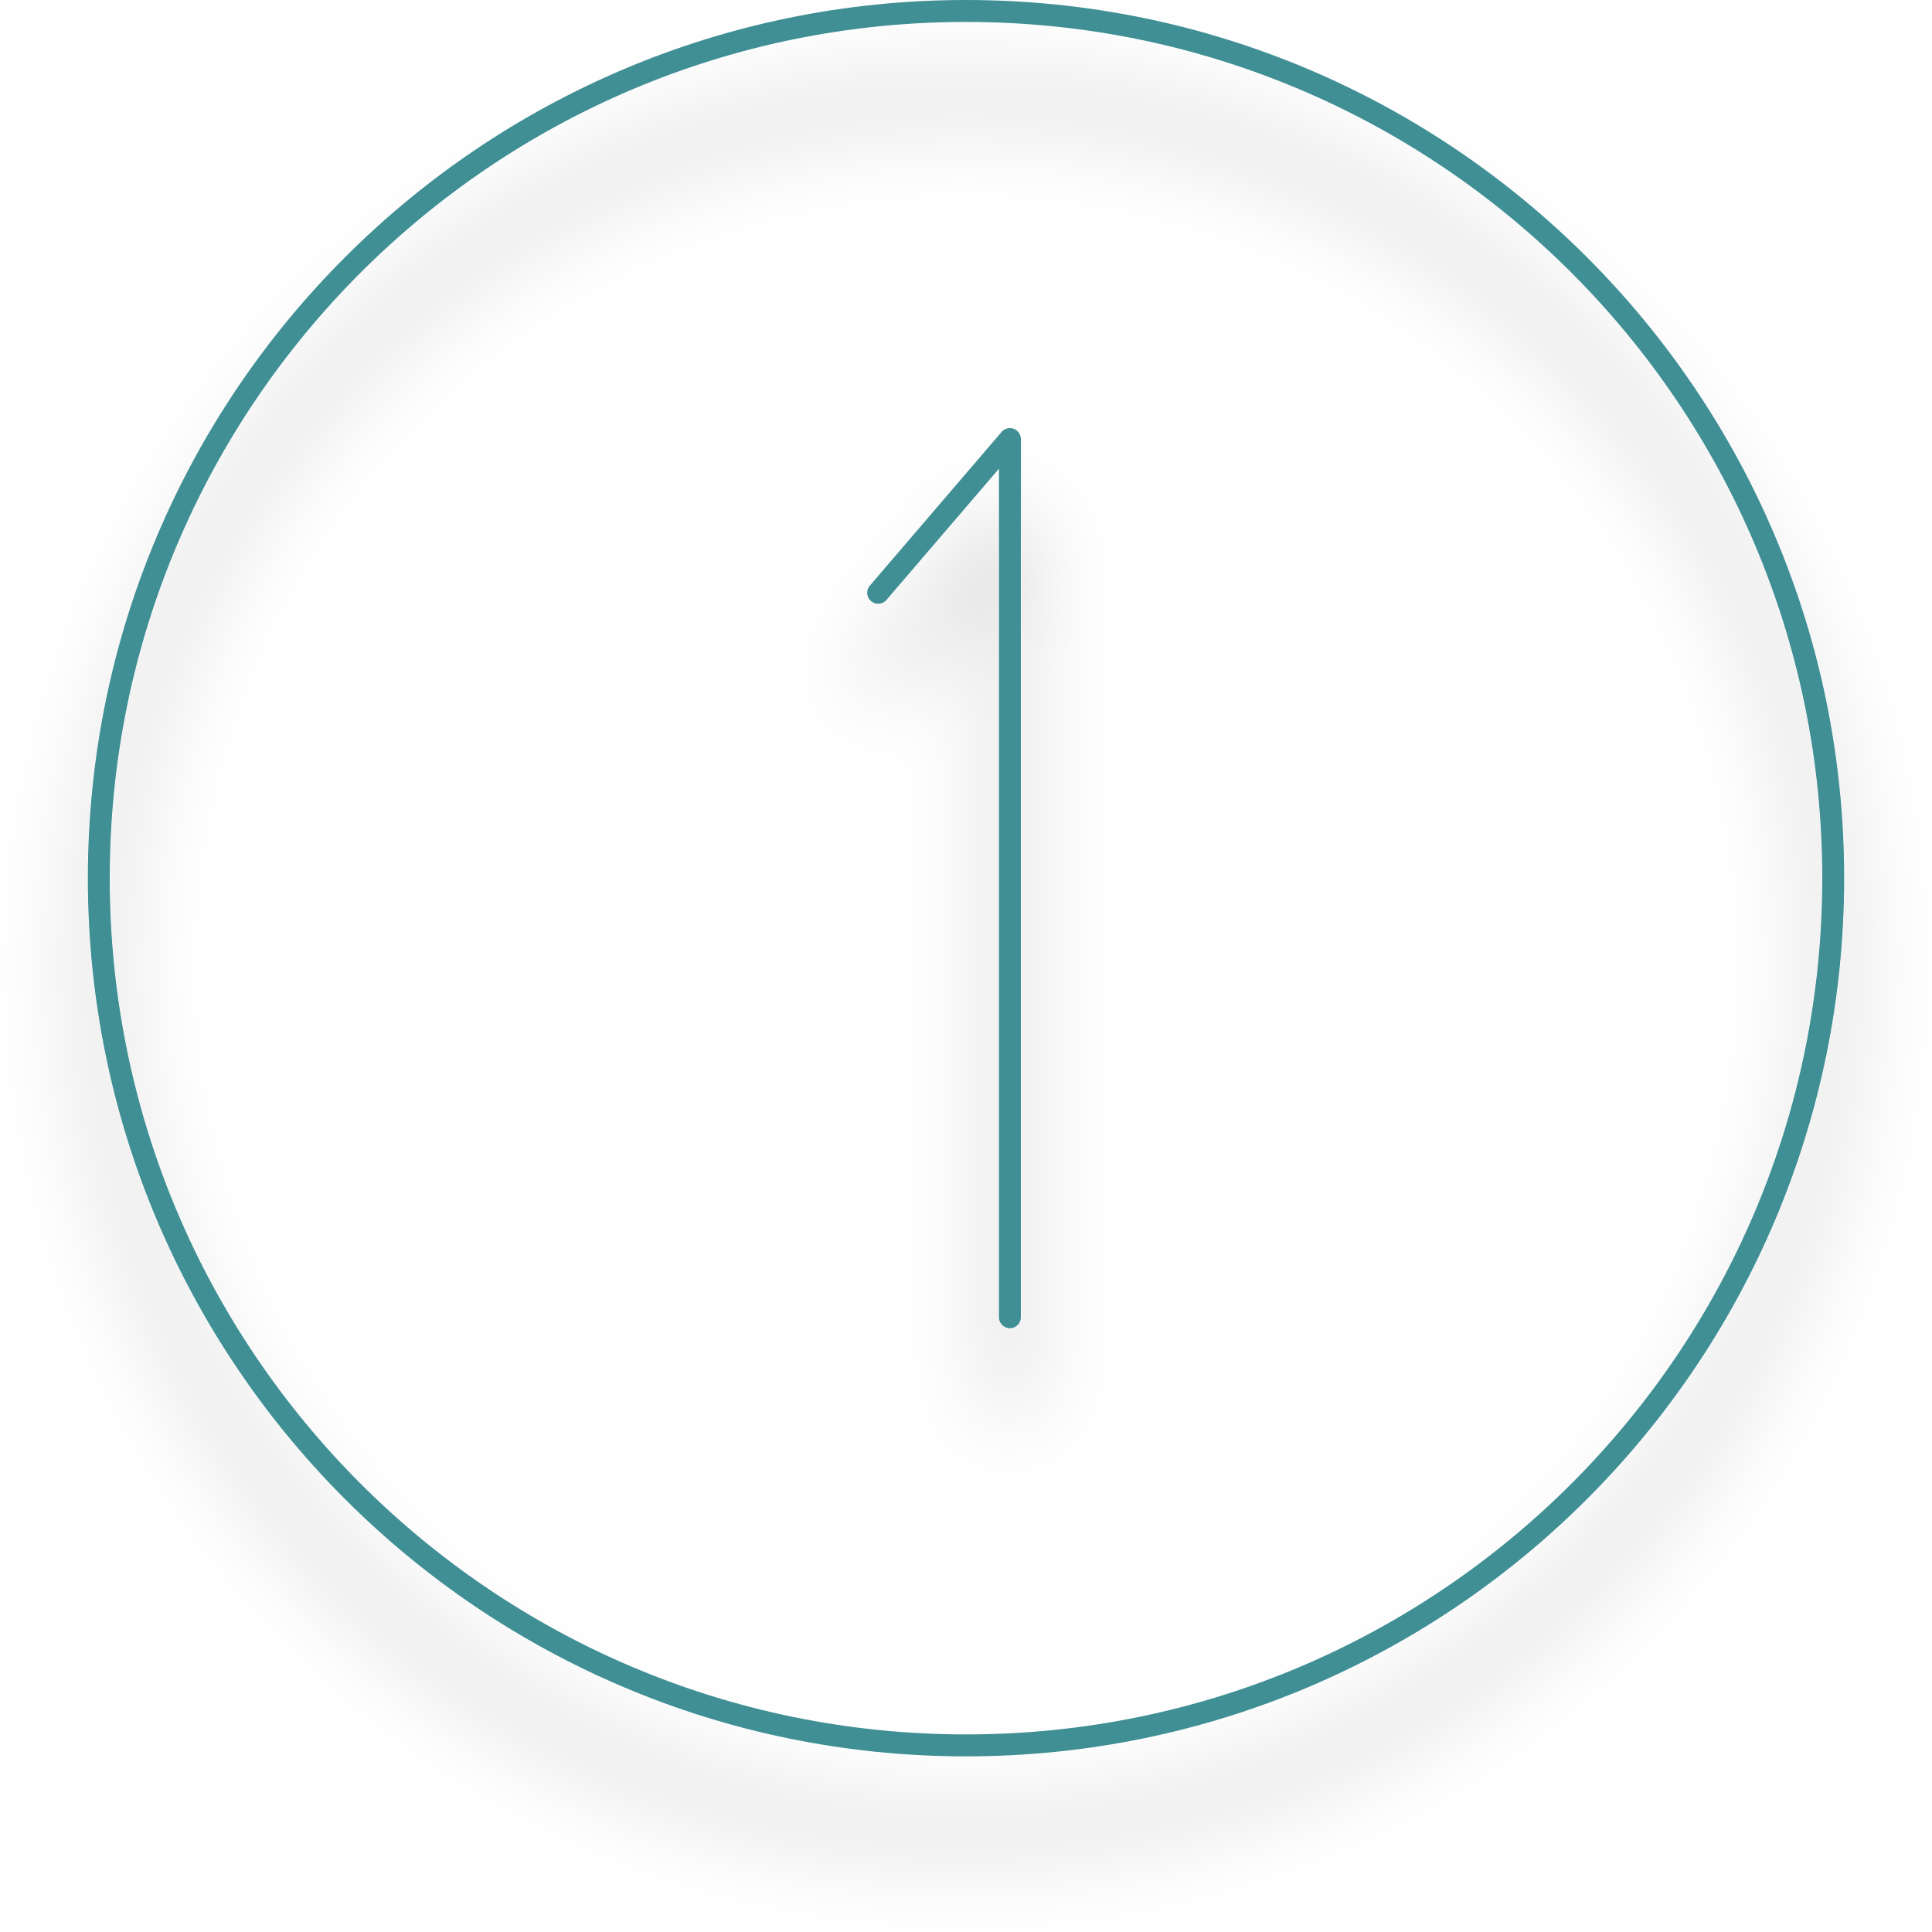
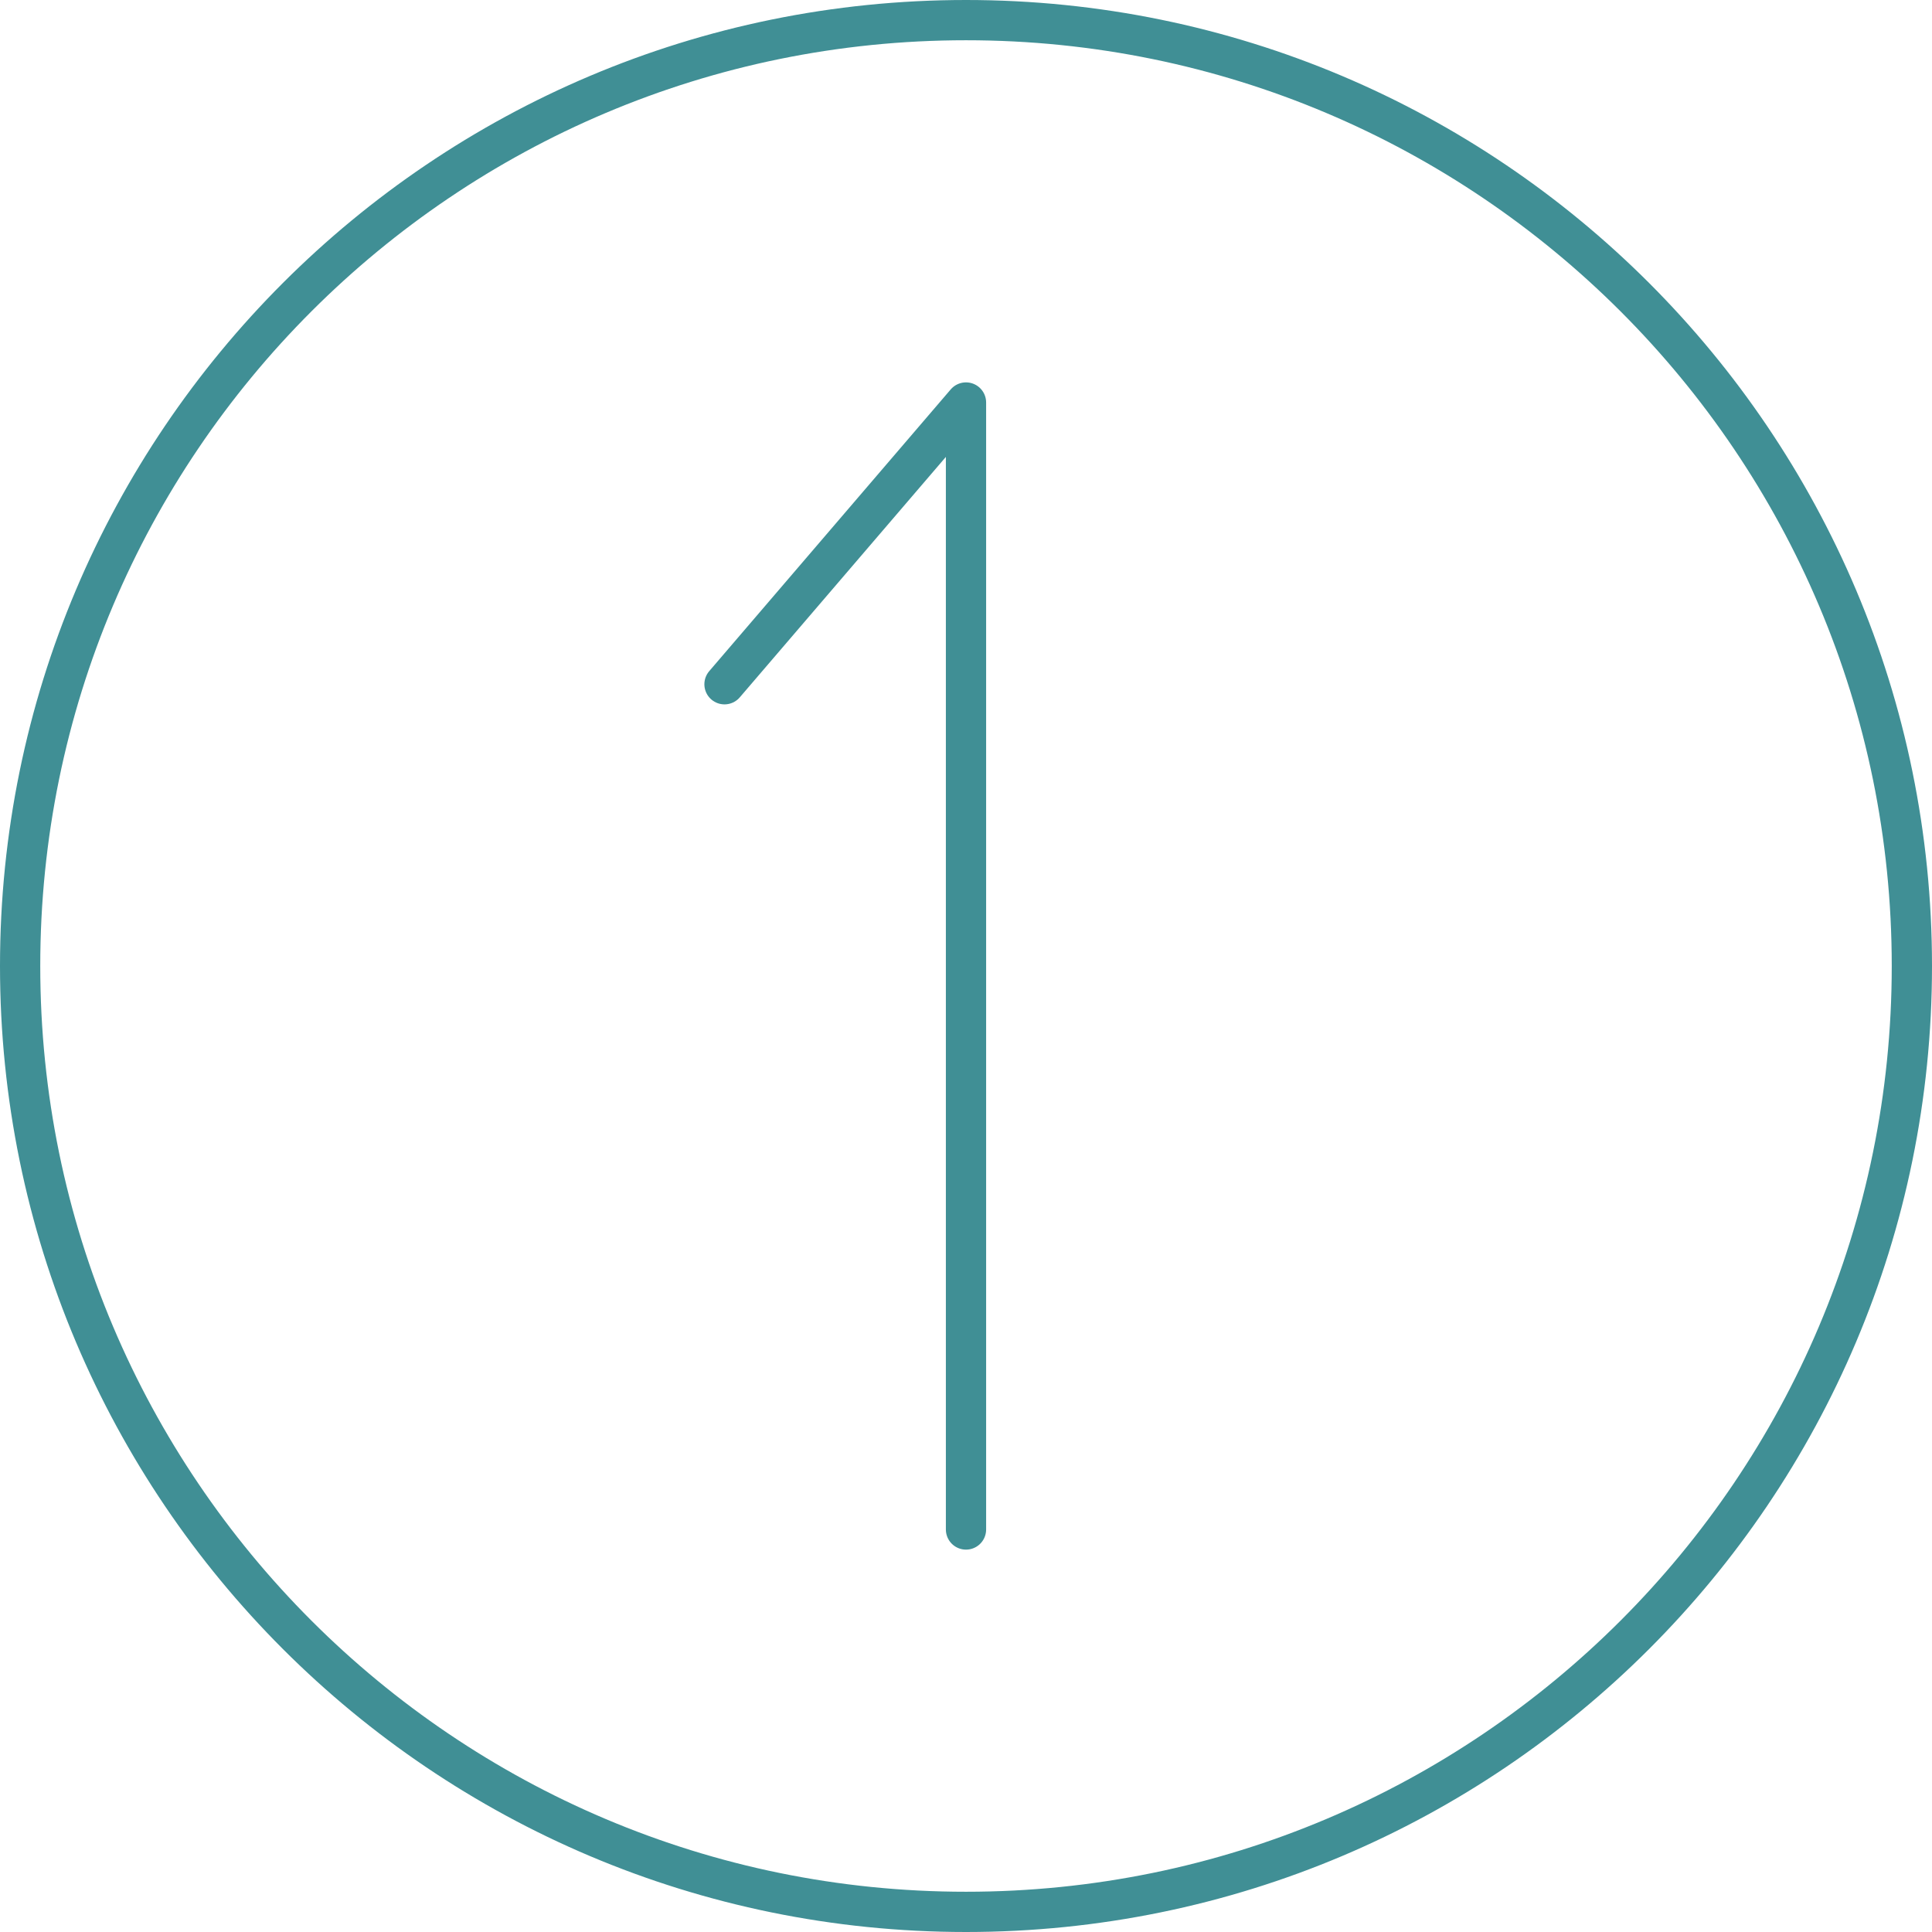
- <svg xmlns="http://www.w3.org/2000/svg" width="88" height="88" viewBox="0 0 88 88" fill="none">
-   <g filter="url(#filter0_d_2248_12989)">
-     <circle cx="44" cy="40" r="39.5" transform="rotate(-90 44 40)" stroke="#408F95" />
-     <path d="M46 60V20L40 27" stroke="#408F95" stroke-linecap="round" stroke-linejoin="round" />
-   </g>
-   <defs>
-     <filter id="filter0_d_2248_12989" x="0" y="0" width="88" height="88" filterUnits="userSpaceOnUse" color-interpolation-filters="sRGB">
-       <feFlood flood-opacity="0" result="BackgroundImageFix" />
-       <feColorMatrix in="SourceAlpha" type="matrix" values="0 0 0 0 0 0 0 0 0 0 0 0 0 0 0 0 0 0 127 0" result="hardAlpha" />
-       <feOffset dy="4" />
-       <feGaussianBlur stdDeviation="2" />
-       <feComposite in2="hardAlpha" operator="out" />
-       <feColorMatrix type="matrix" values="0 0 0 0 0 0 0 0 0 0 0 0 0 0 0 0 0 0 0.25 0" />
-       <feBlend mode="normal" in2="BackgroundImageFix" result="effect1_dropShadow_2248_12989" />
-       <feBlend mode="normal" in="SourceGraphic" in2="effect1_dropShadow_2248_12989" result="shape" />
-     </filter>
-   </defs>
+ <svg xmlns="http://www.w3.org/2000/svg" width="48" height="48" viewBox="0 0 48 48" fill="none">
+   <circle cx="24" cy="24" r="23.5" transform="rotate(-90 24 24)" stroke="#408F95" />
+   <path d="M24 38V10L18 17" stroke="#408F95" stroke-linecap="round" stroke-linejoin="round" />
</svg>
